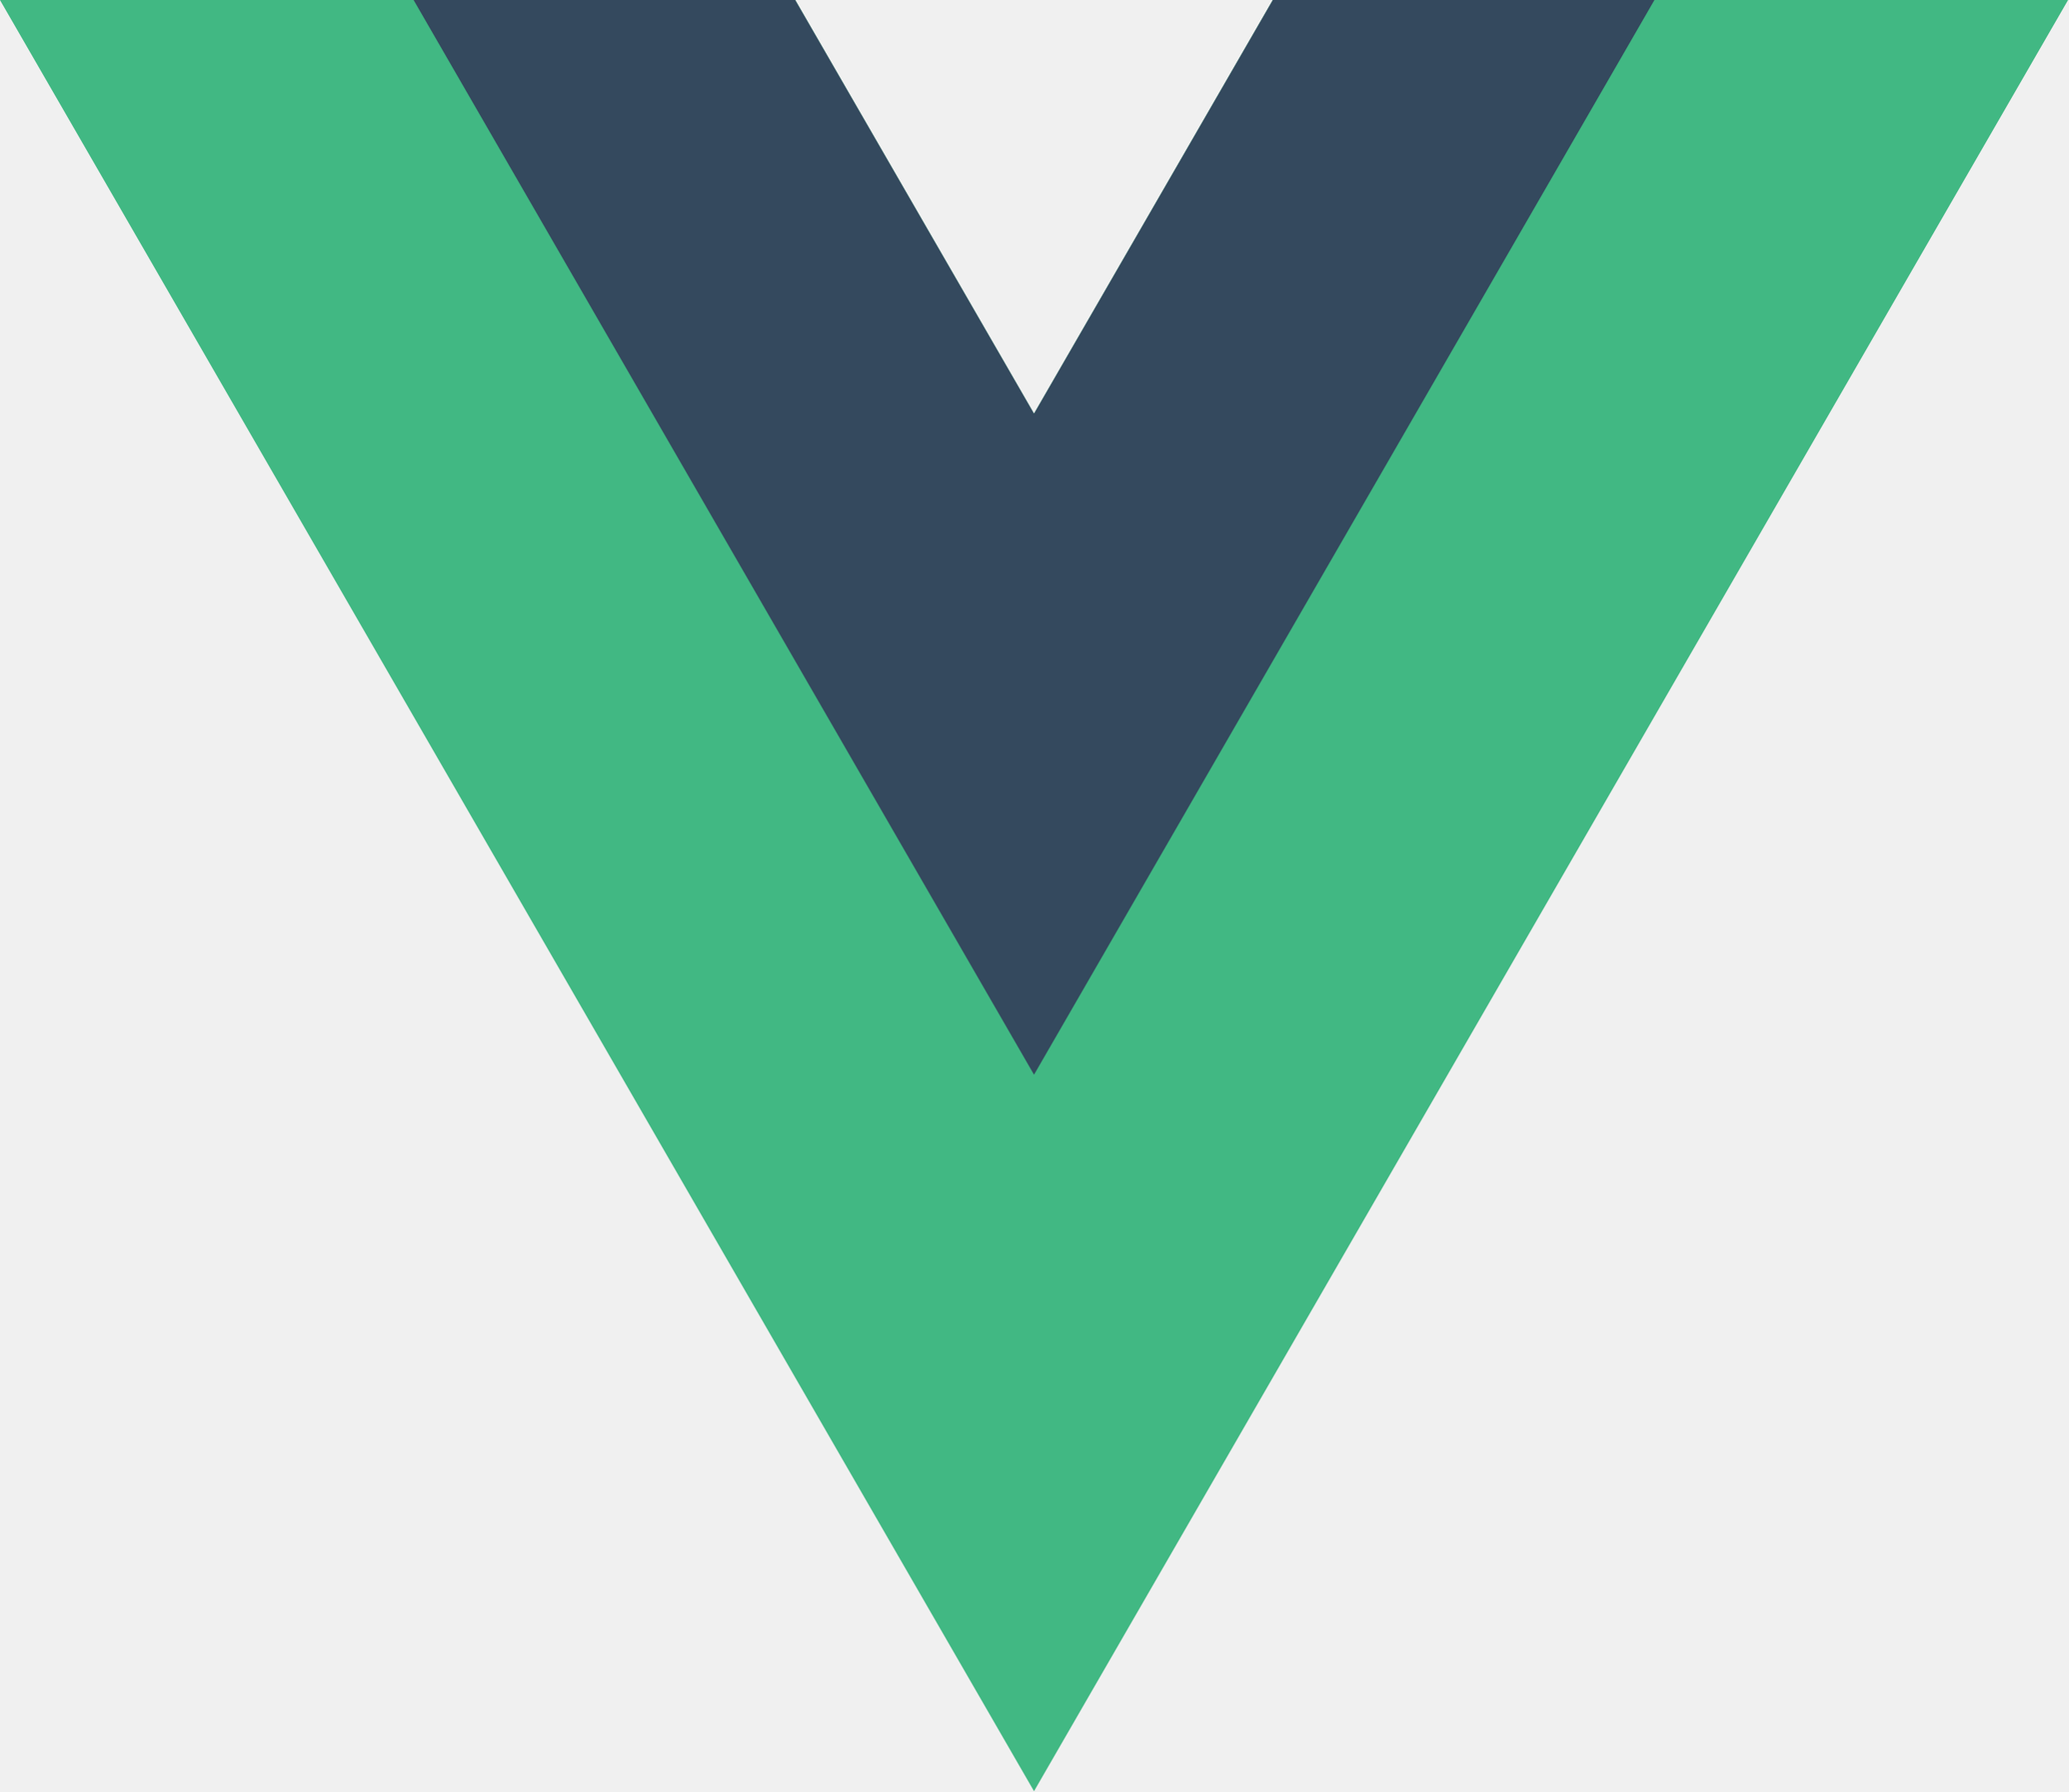
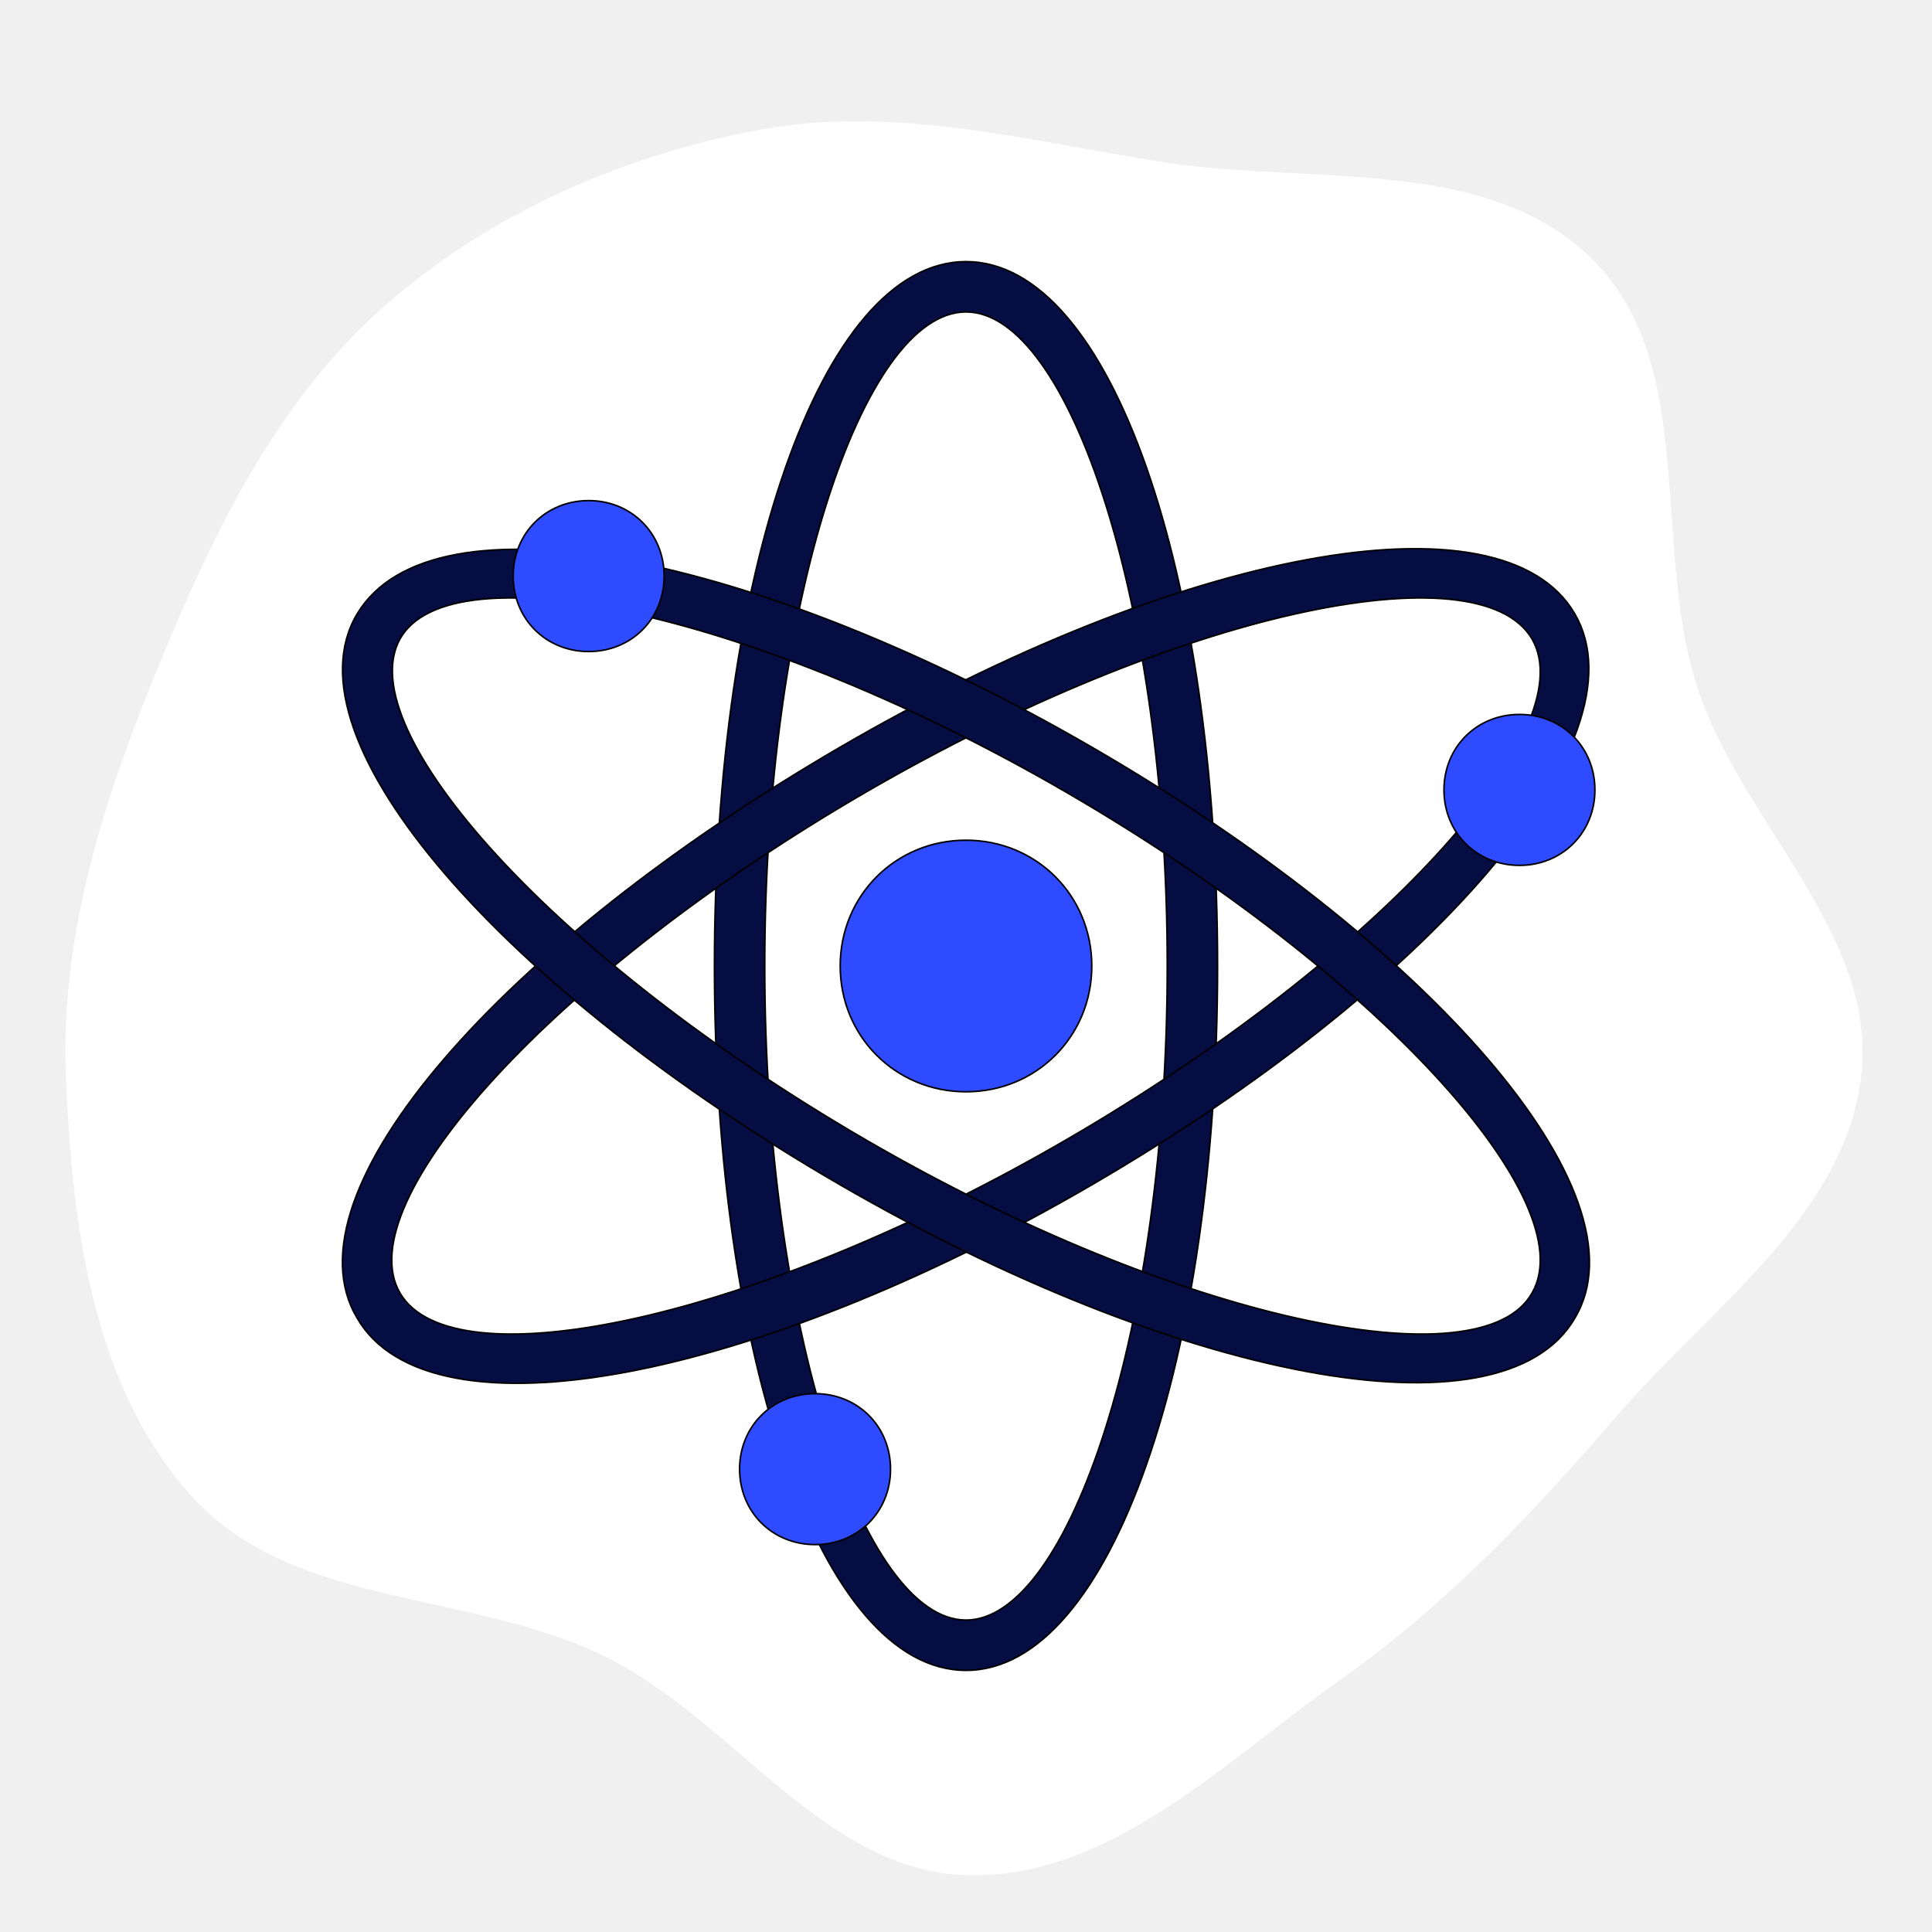
- <svg xmlns="http://www.w3.org/2000/svg" viewBox="0 0 261.76 226.69">
-   <path d="M161.096.001l-30.225 52.351L100.647.001H-.005l130.877 226.688L261.749.001z" fill="#41b883" />
-   <path d="M161.096.001l-30.225 52.351L100.647.001H52.346l78.526 136.01L209.398.001z" fill="#34495e" />
+ <svg xmlns="http://www.w3.org/2000/svg" viewBox="-102.4 -102.4 1228.80 1228.80" version="1.1" fill="#000000" transform="matrix(1, 0, 0, 1, 0, 0)" stroke="#000000">
+   <g id="SVGRepo_bgCarrier" stroke-width="0" transform="translate(0,0), scale(1)">
+     <path transform="translate(-102.4, -102.4), scale(38.4)" d="M16,31.059C18.366,31.136,20.269,29.184,22.203,27.819C23.954,26.583,25.387,25.068,26.785,23.445C28.317,21.665,30.57,20.135,30.829,17.801C31.087,15.465,28.855,13.635,28.119,11.404C27.343,9.052,28.135,6.032,26.372,4.293C24.621,2.566,21.711,3.066,19.281,2.688C17.036,2.339,14.82,1.734,12.586,2.149C10.289,2.576,8.088,3.546,6.339,5.095C4.591,6.645,3.554,8.782,2.662,10.942C1.753,13.145,0.996,15.429,1.091,17.81C1.19,20.287,1.53,23.006,3.215,24.825C4.887,26.628,7.793,26.349,10.003,27.427C12.135,28.466,13.63,30.983,16,31.059" fill="#ffffff" strokewidth="0" />
+   </g>
+   <g id="SVGRepo_tracerCarrier" stroke-linecap="round" stroke-linejoin="round" stroke="#CCCCCC" stroke-width="34.816" />
+   <g id="SVGRepo_iconCarrier">
+     <path d="M512 960c-92.8 0-160-200-160-448S419.2 64 512 64s160 200 160 448-67.2 448-160 448z m0-32c65.6 0 128-185.6 128-416S577.6 96 512 96s-128 185.6-128 416 62.4 416 128 416z" fill="#050D42" />
+     <path d="M124.8 736c-48-80 92.8-238.4 307.2-363.2S852.8 208 899.2 288 806.4 526.4 592 651.2 171.2 816 124.8 736z m27.2-16c33.6 57.6 225.6 17.6 424-97.6S905.6 361.6 872 304 646.4 286.4 448 401.6 118.4 662.4 152 720z" fill="#050D42" />
+     <path d="M899.2 736c-46.4 80-254.4 38.4-467.2-84.8S76.8 368 124.8 288s254.4-38.4 467.2 84.8S947.2 656 899.2 736z m-27.2-16c33.6-57.6-97.6-203.2-296-318.4S184 246.4 152 304 249.6 507.2 448 622.4s392 155.2 424 97.6z" fill="#050D42" />
+     <path d="M512 592c-44.8 0-80-35.2-80-80s35.2-80 80-80 80 35.2 80 80-35.2 80-80 80zM272 312c-27.2 0-48-20.8-48-48s20.8-48 48-48 48 20.8 48 48-20.8 48-48 48zM416 880c-27.2 0-48-20.8-48-48s20.8-48 48-48 48 20.8 48 48-20.8 48-48 48z m448-432c-27.2 0-48-20.8-48-48s20.8-48 48-48 48 20.8 48 48-20.8 48-48 48z" fill="#2F4BFF" />
+   </g>
</svg>
